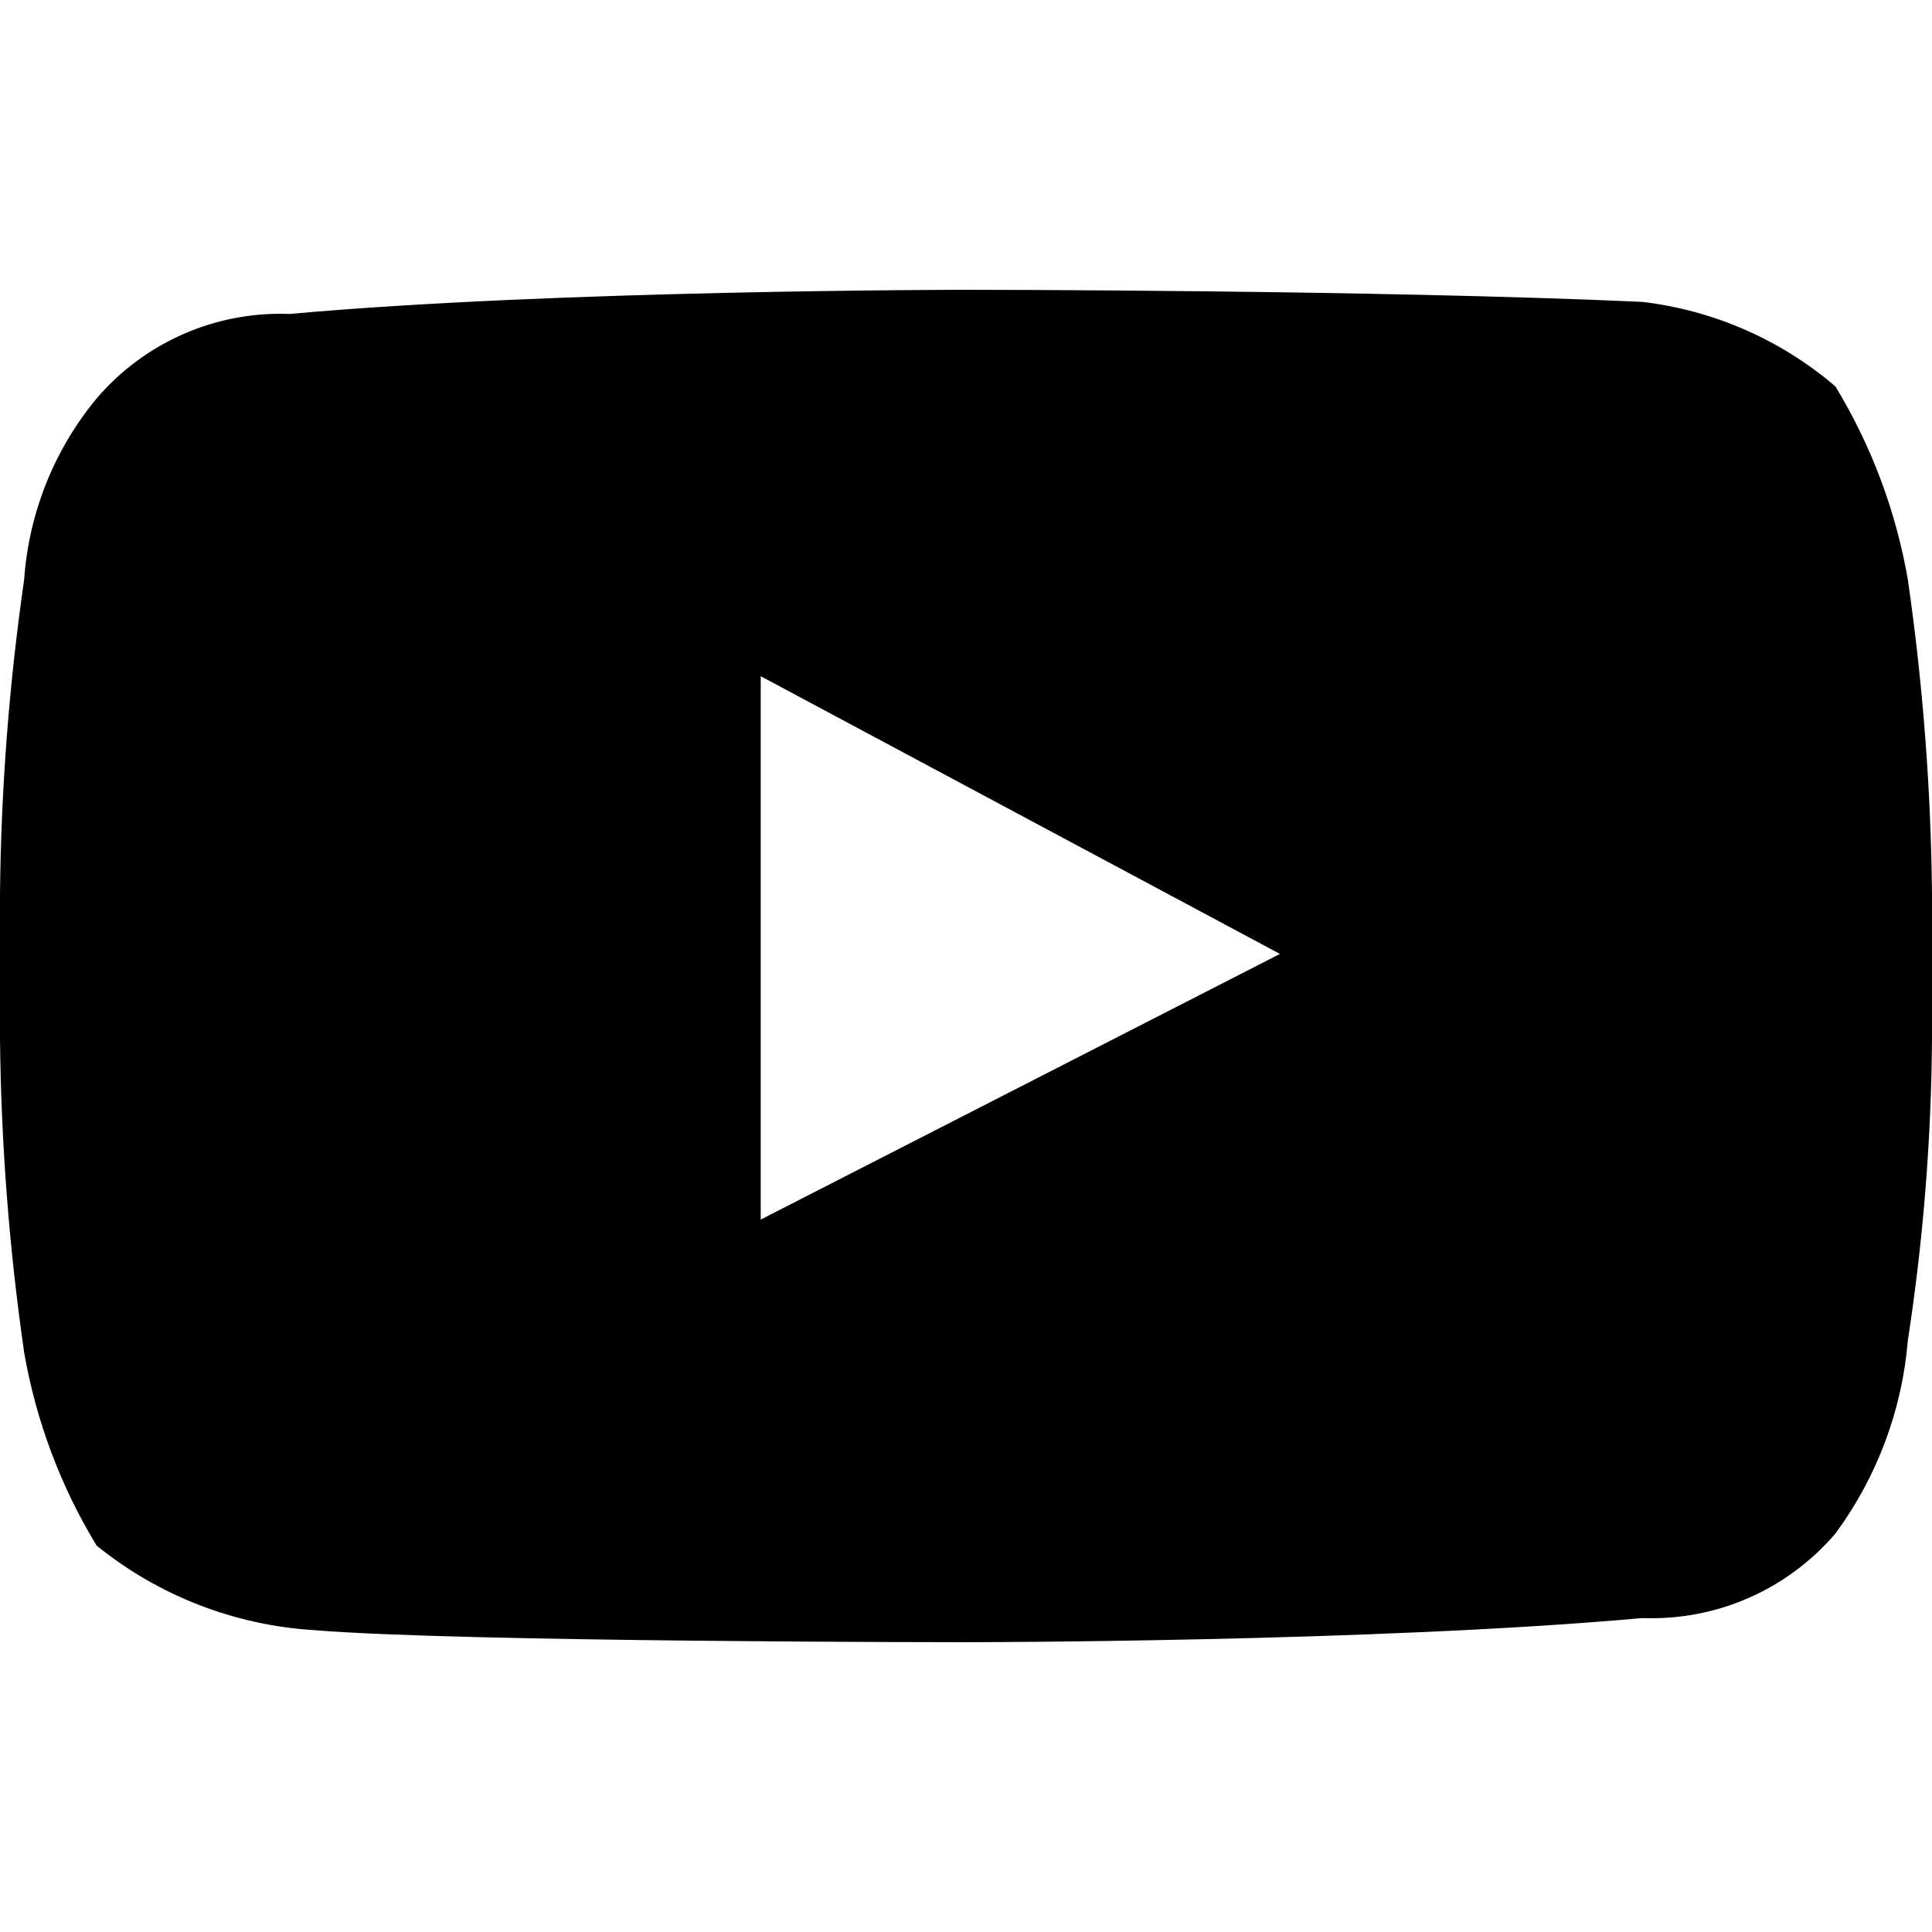
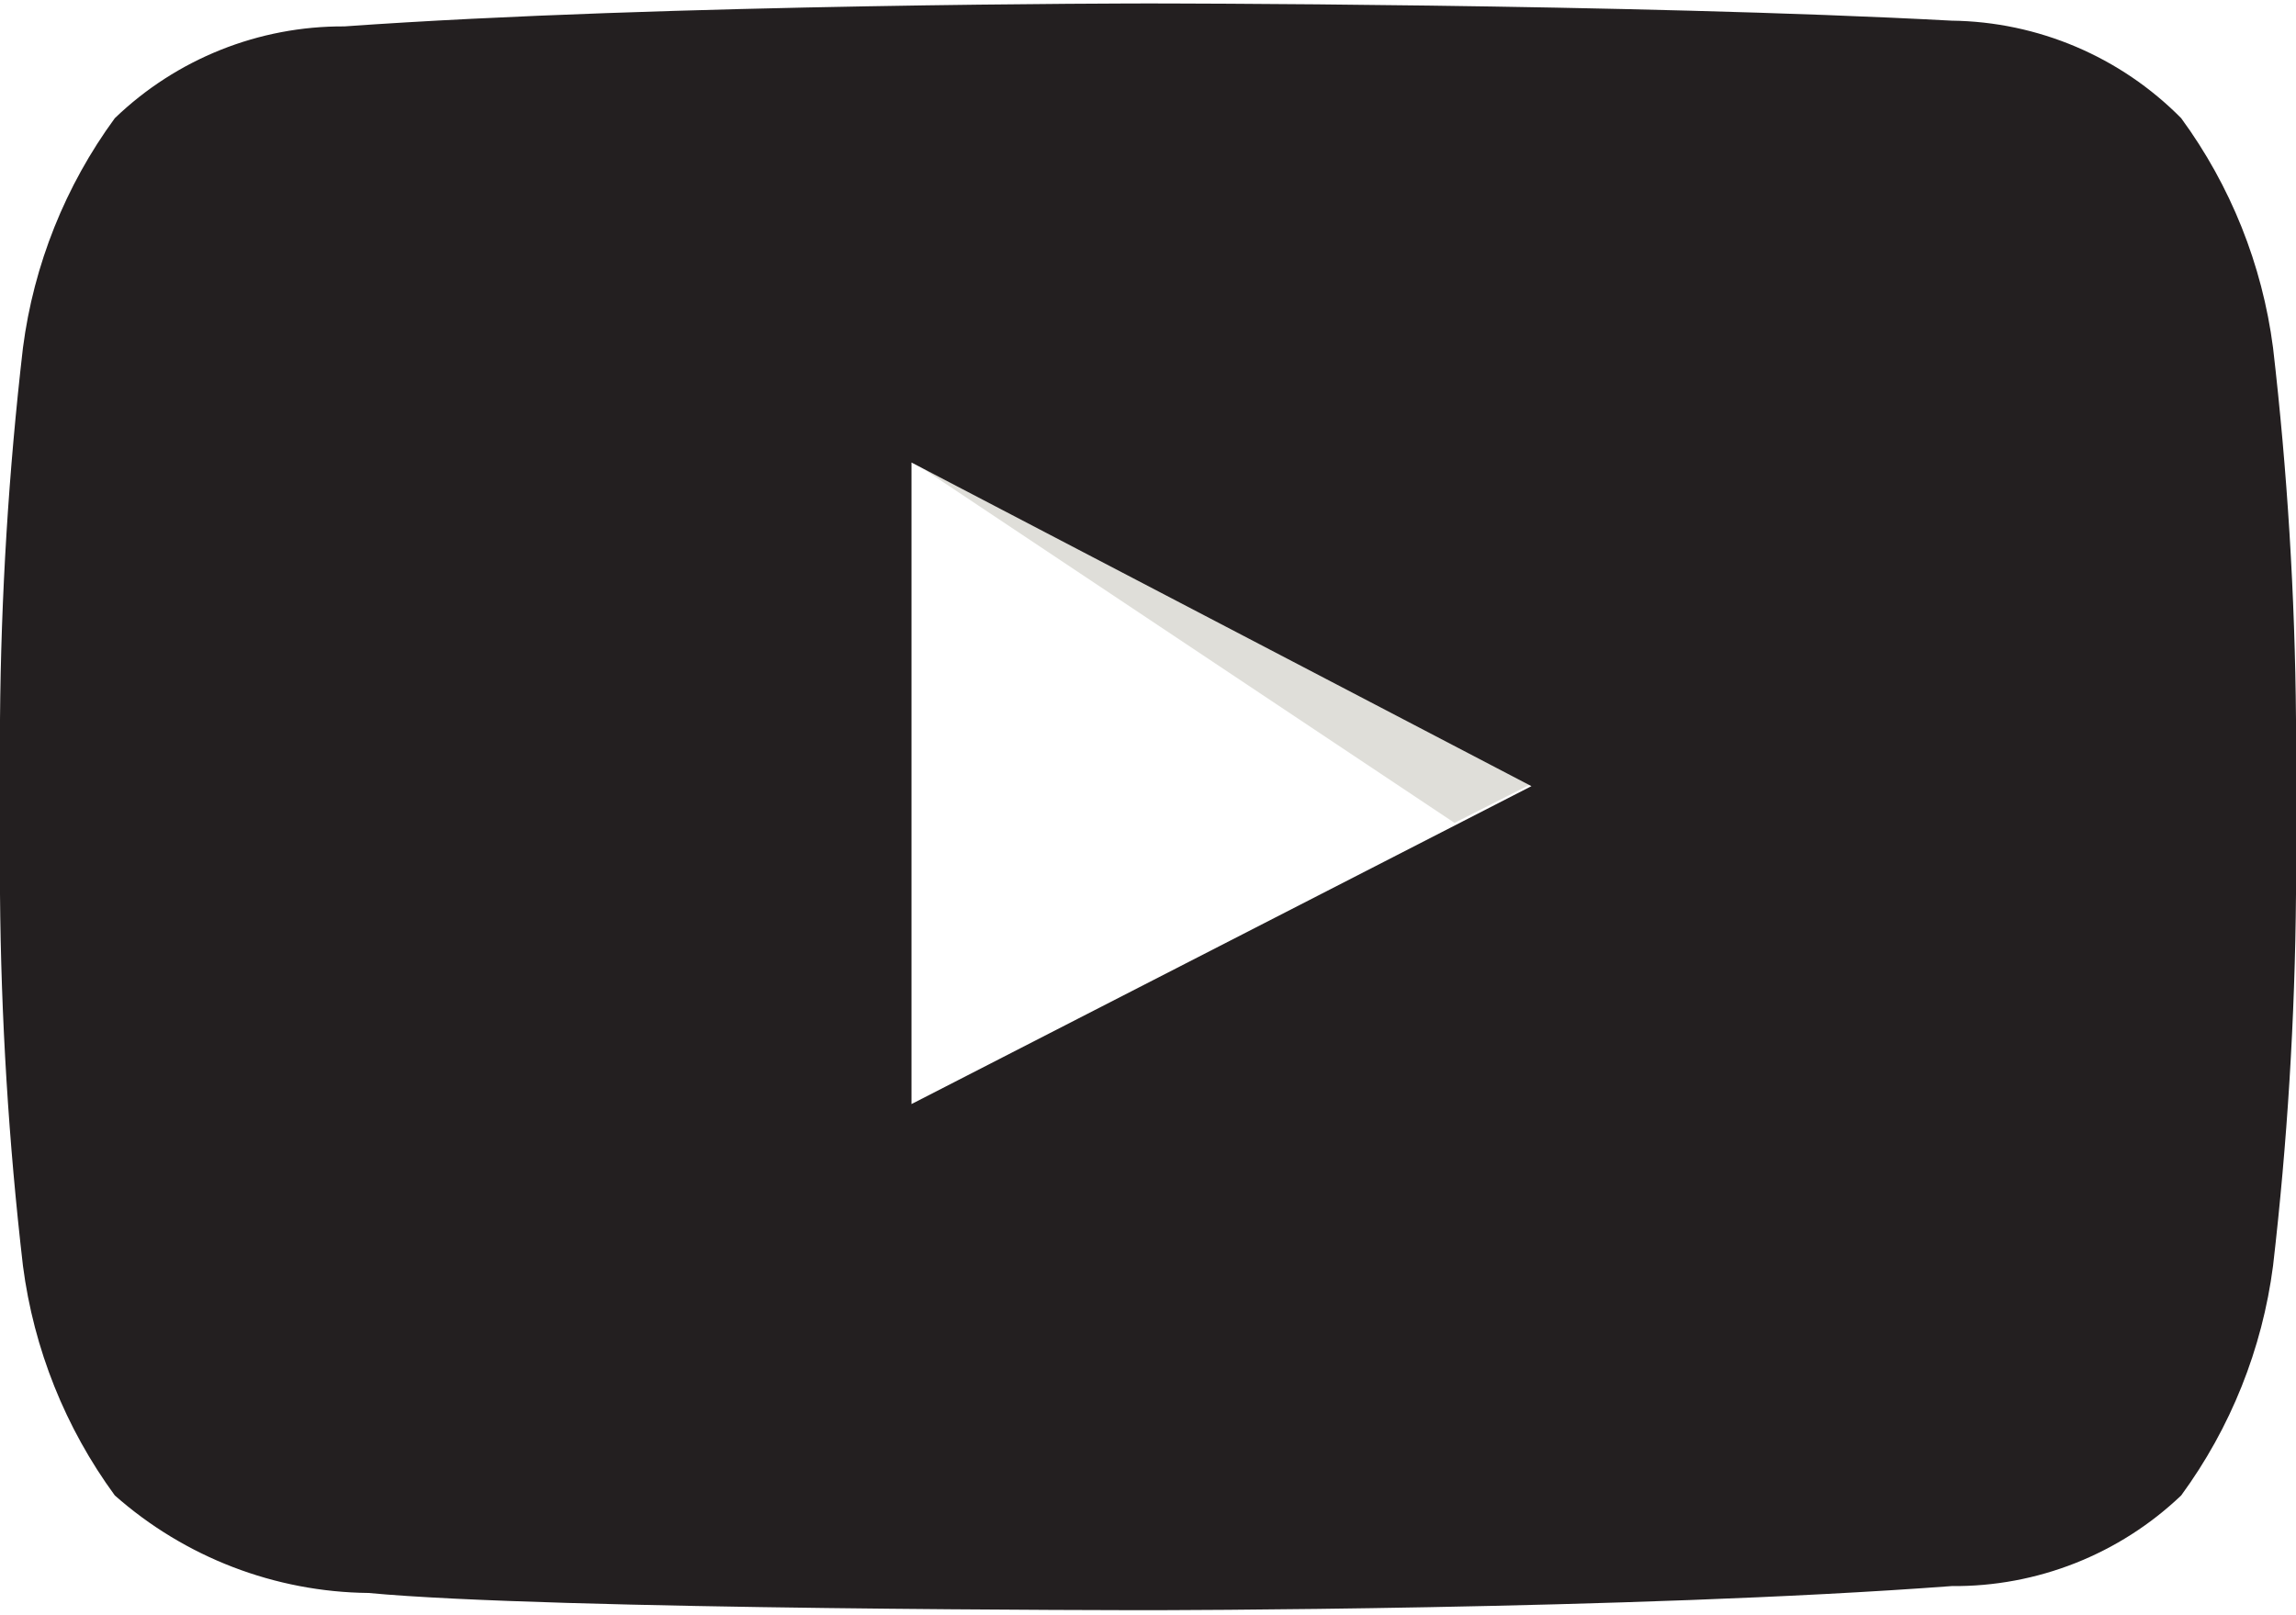
- <svg xmlns="http://www.w3.org/2000/svg" id="share-youtube" viewBox="0 0 16 16">
-   <path d="M6.3,10.1V5.6l4.3,2.3Zm9.5-5.3a4.59,4.59,0,0,0-.6-1.6,3,3,0,0,0-1.6-.7C11.4,2.4,8,2.4,8,2.4H8s-3.4,0-5.6.2a2,2,0,0,0-1.6.7A2.64,2.64,0,0,0,.2,4.8,19.6,19.6,0,0,0,0,7.4V8.6a19.6,19.6,0,0,0,.2,2.6,4.59,4.59,0,0,0,.6,1.6,3.17,3.17,0,0,0,1.8.7c1.2,0.1,5.4.1,5.4,0.1s3.4,0,5.6-.2a2,2,0,0,0,1.6-.7,3.13,3.13,0,0,0,.6-1.6A17.21,17.21,0,0,0,16,8.6V7.4a19.6,19.6,0,0,0-.2-2.6" />
+ <svg xmlns="http://www.w3.org/2000/svg" id="Layer_1" data-name="Layer 1" viewBox="0 0 20 14.07">
+   <defs>
+     <style>.cls-1{fill:#dfded9;}.cls-1,.cls-2{fill-rule:evenodd;}.cls-2{fill:#231f20;}</style>
+   </defs>
+   <path class="cls-1" d="M12.67 7.17L7.93 4.01l5.41 2.82-.67.34" />
+   <path class="cls-2" d="M19.8 3.03a4.33 4.33 0 0 0-.8-2 2.86 2.86 0 0 0-2-.85c-2.8-.15-7-.15-7-.15s-4.2 0-7 .2a2.86 2.86 0 0 0-2 .8 4.33 4.33 0 0 0-.8 2A30.25 30.25 0 0 0 0 6.27v1.52a30.25 30.25 0 0 0 .2 3.24 4.33 4.33 0 0 0 .8 2 3.39 3.39 0 0 0 2.21.85c1.59.15 6.79.15 6.79.15s4.2 0 7-.21a2.86 2.86 0 0 0 2-.79 4.33 4.33 0 0 0 .8-2 30.29 30.29 0 0 0 .2-3.24V6.27a30.29 30.29 0 0 0-.2-3.24zM7.94 9.62V4.03l5.4 2.82z" />
</svg>
